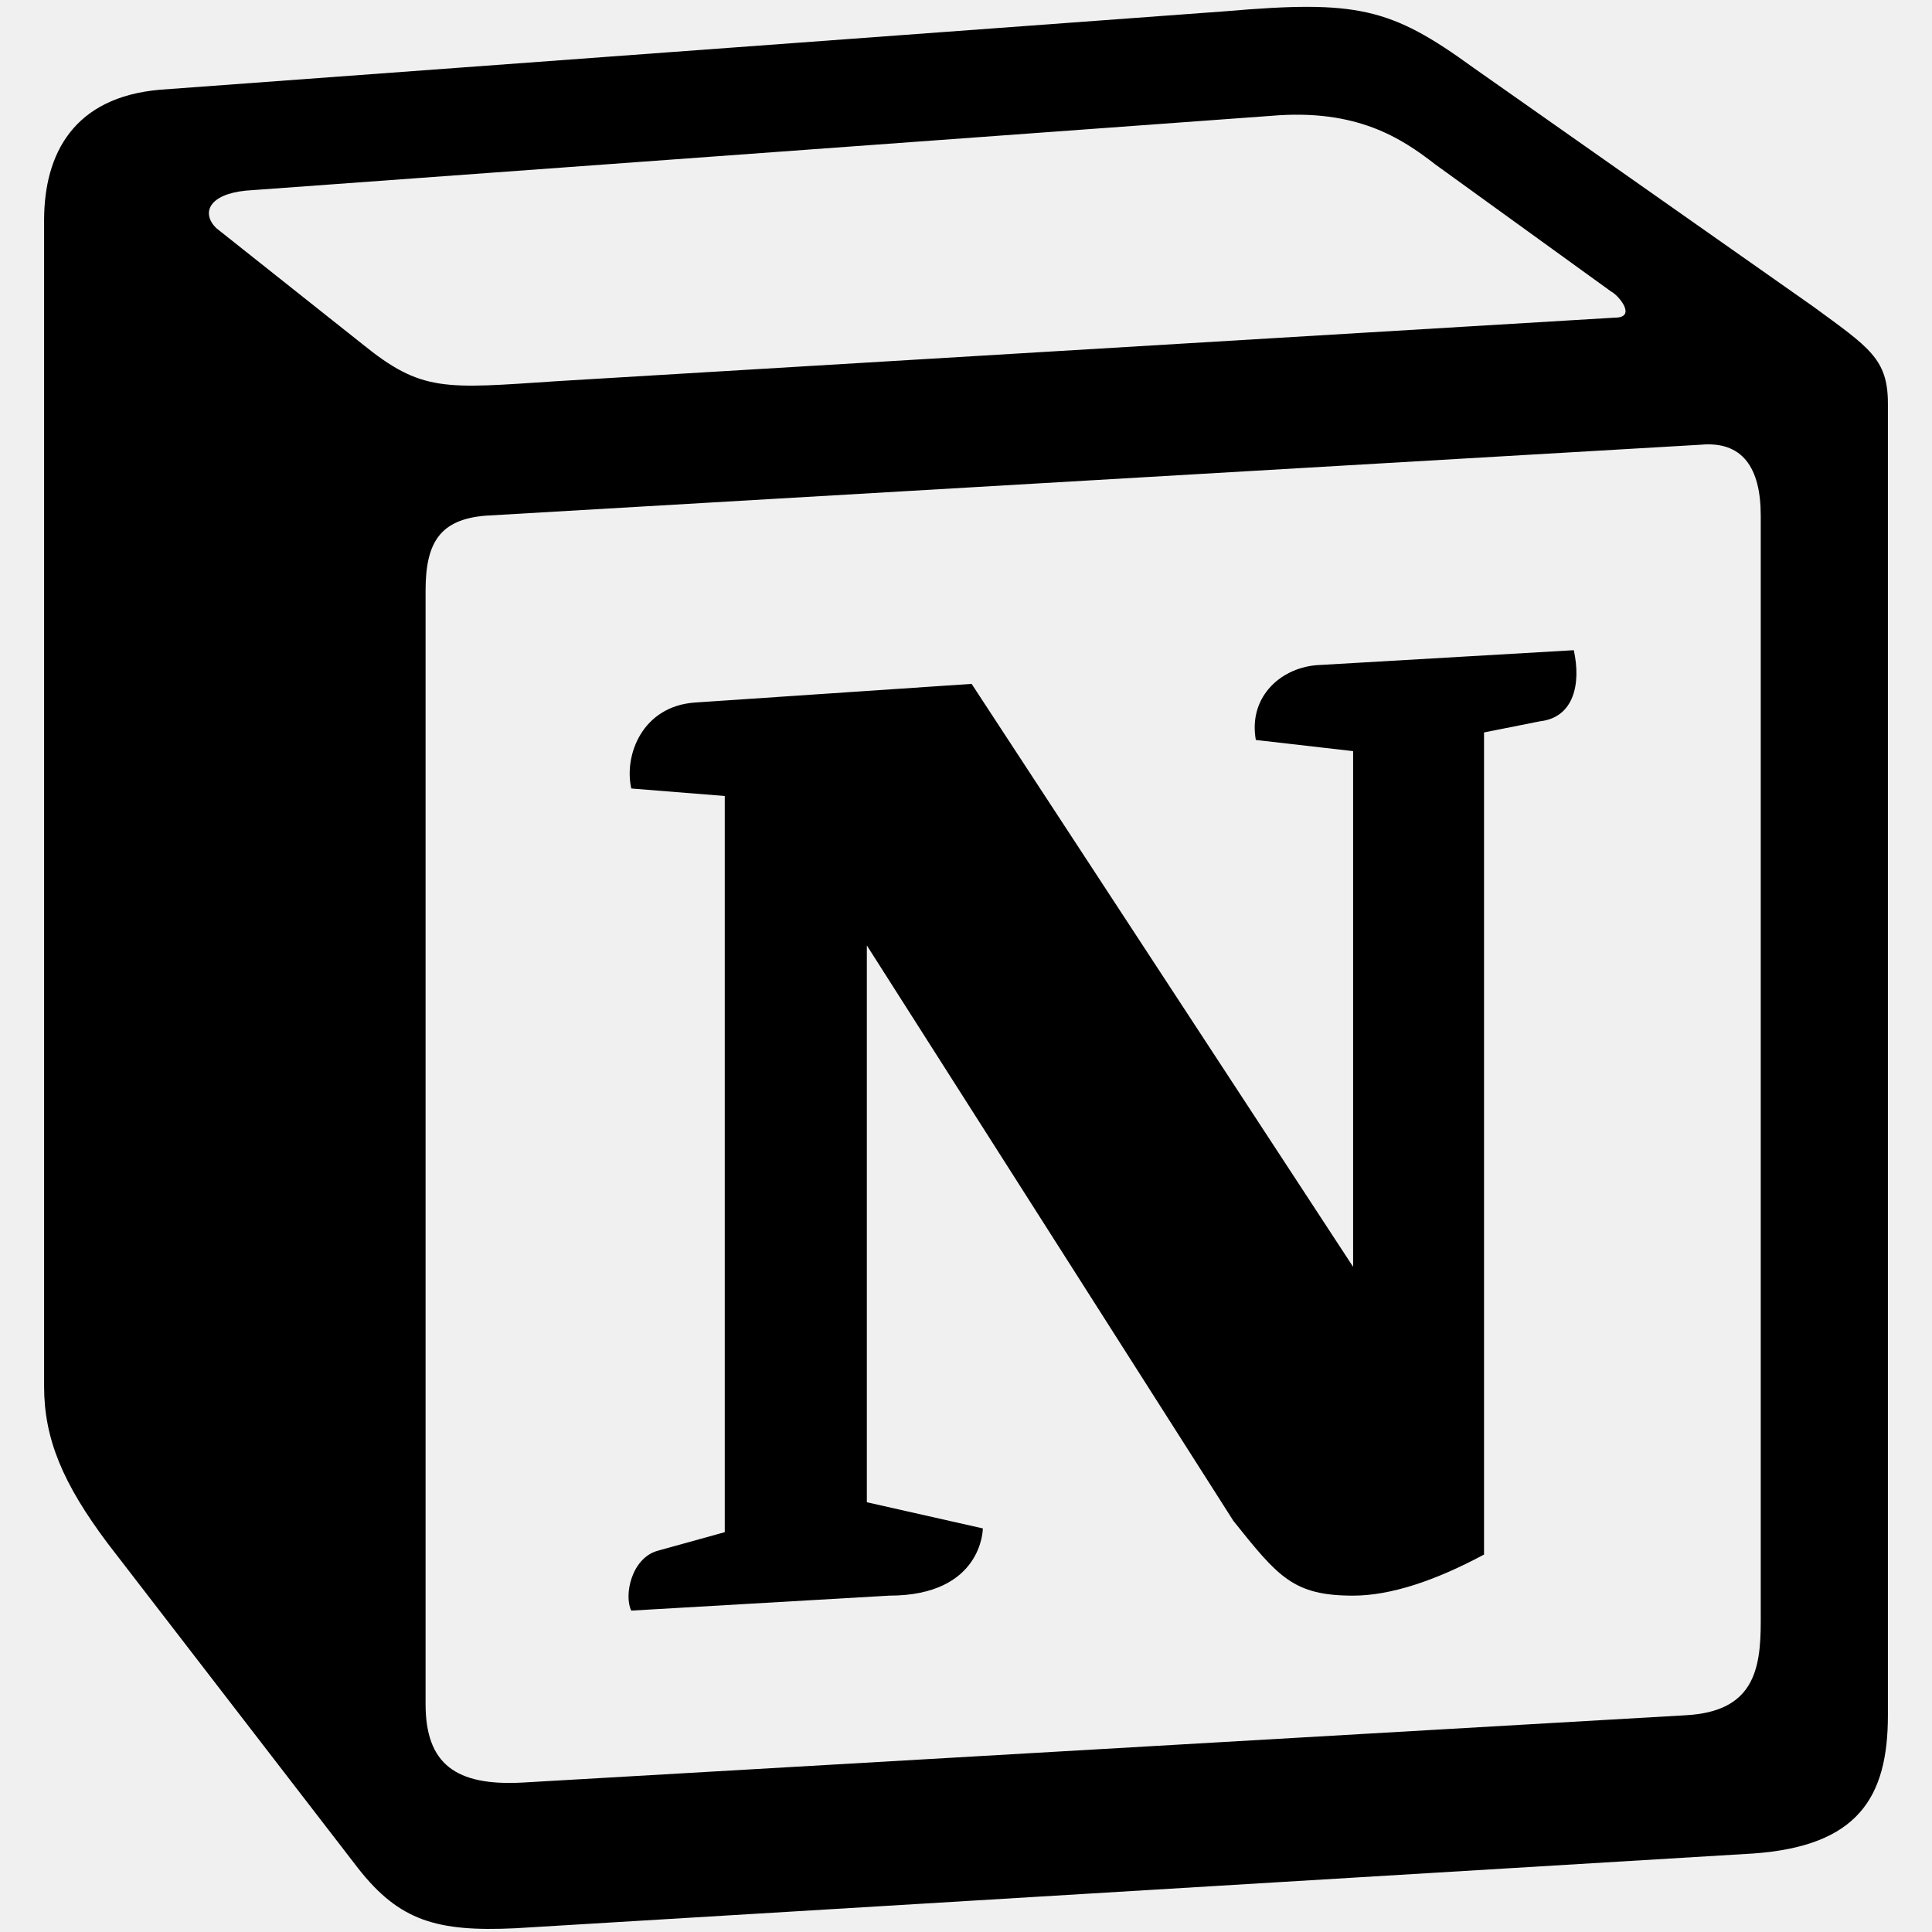
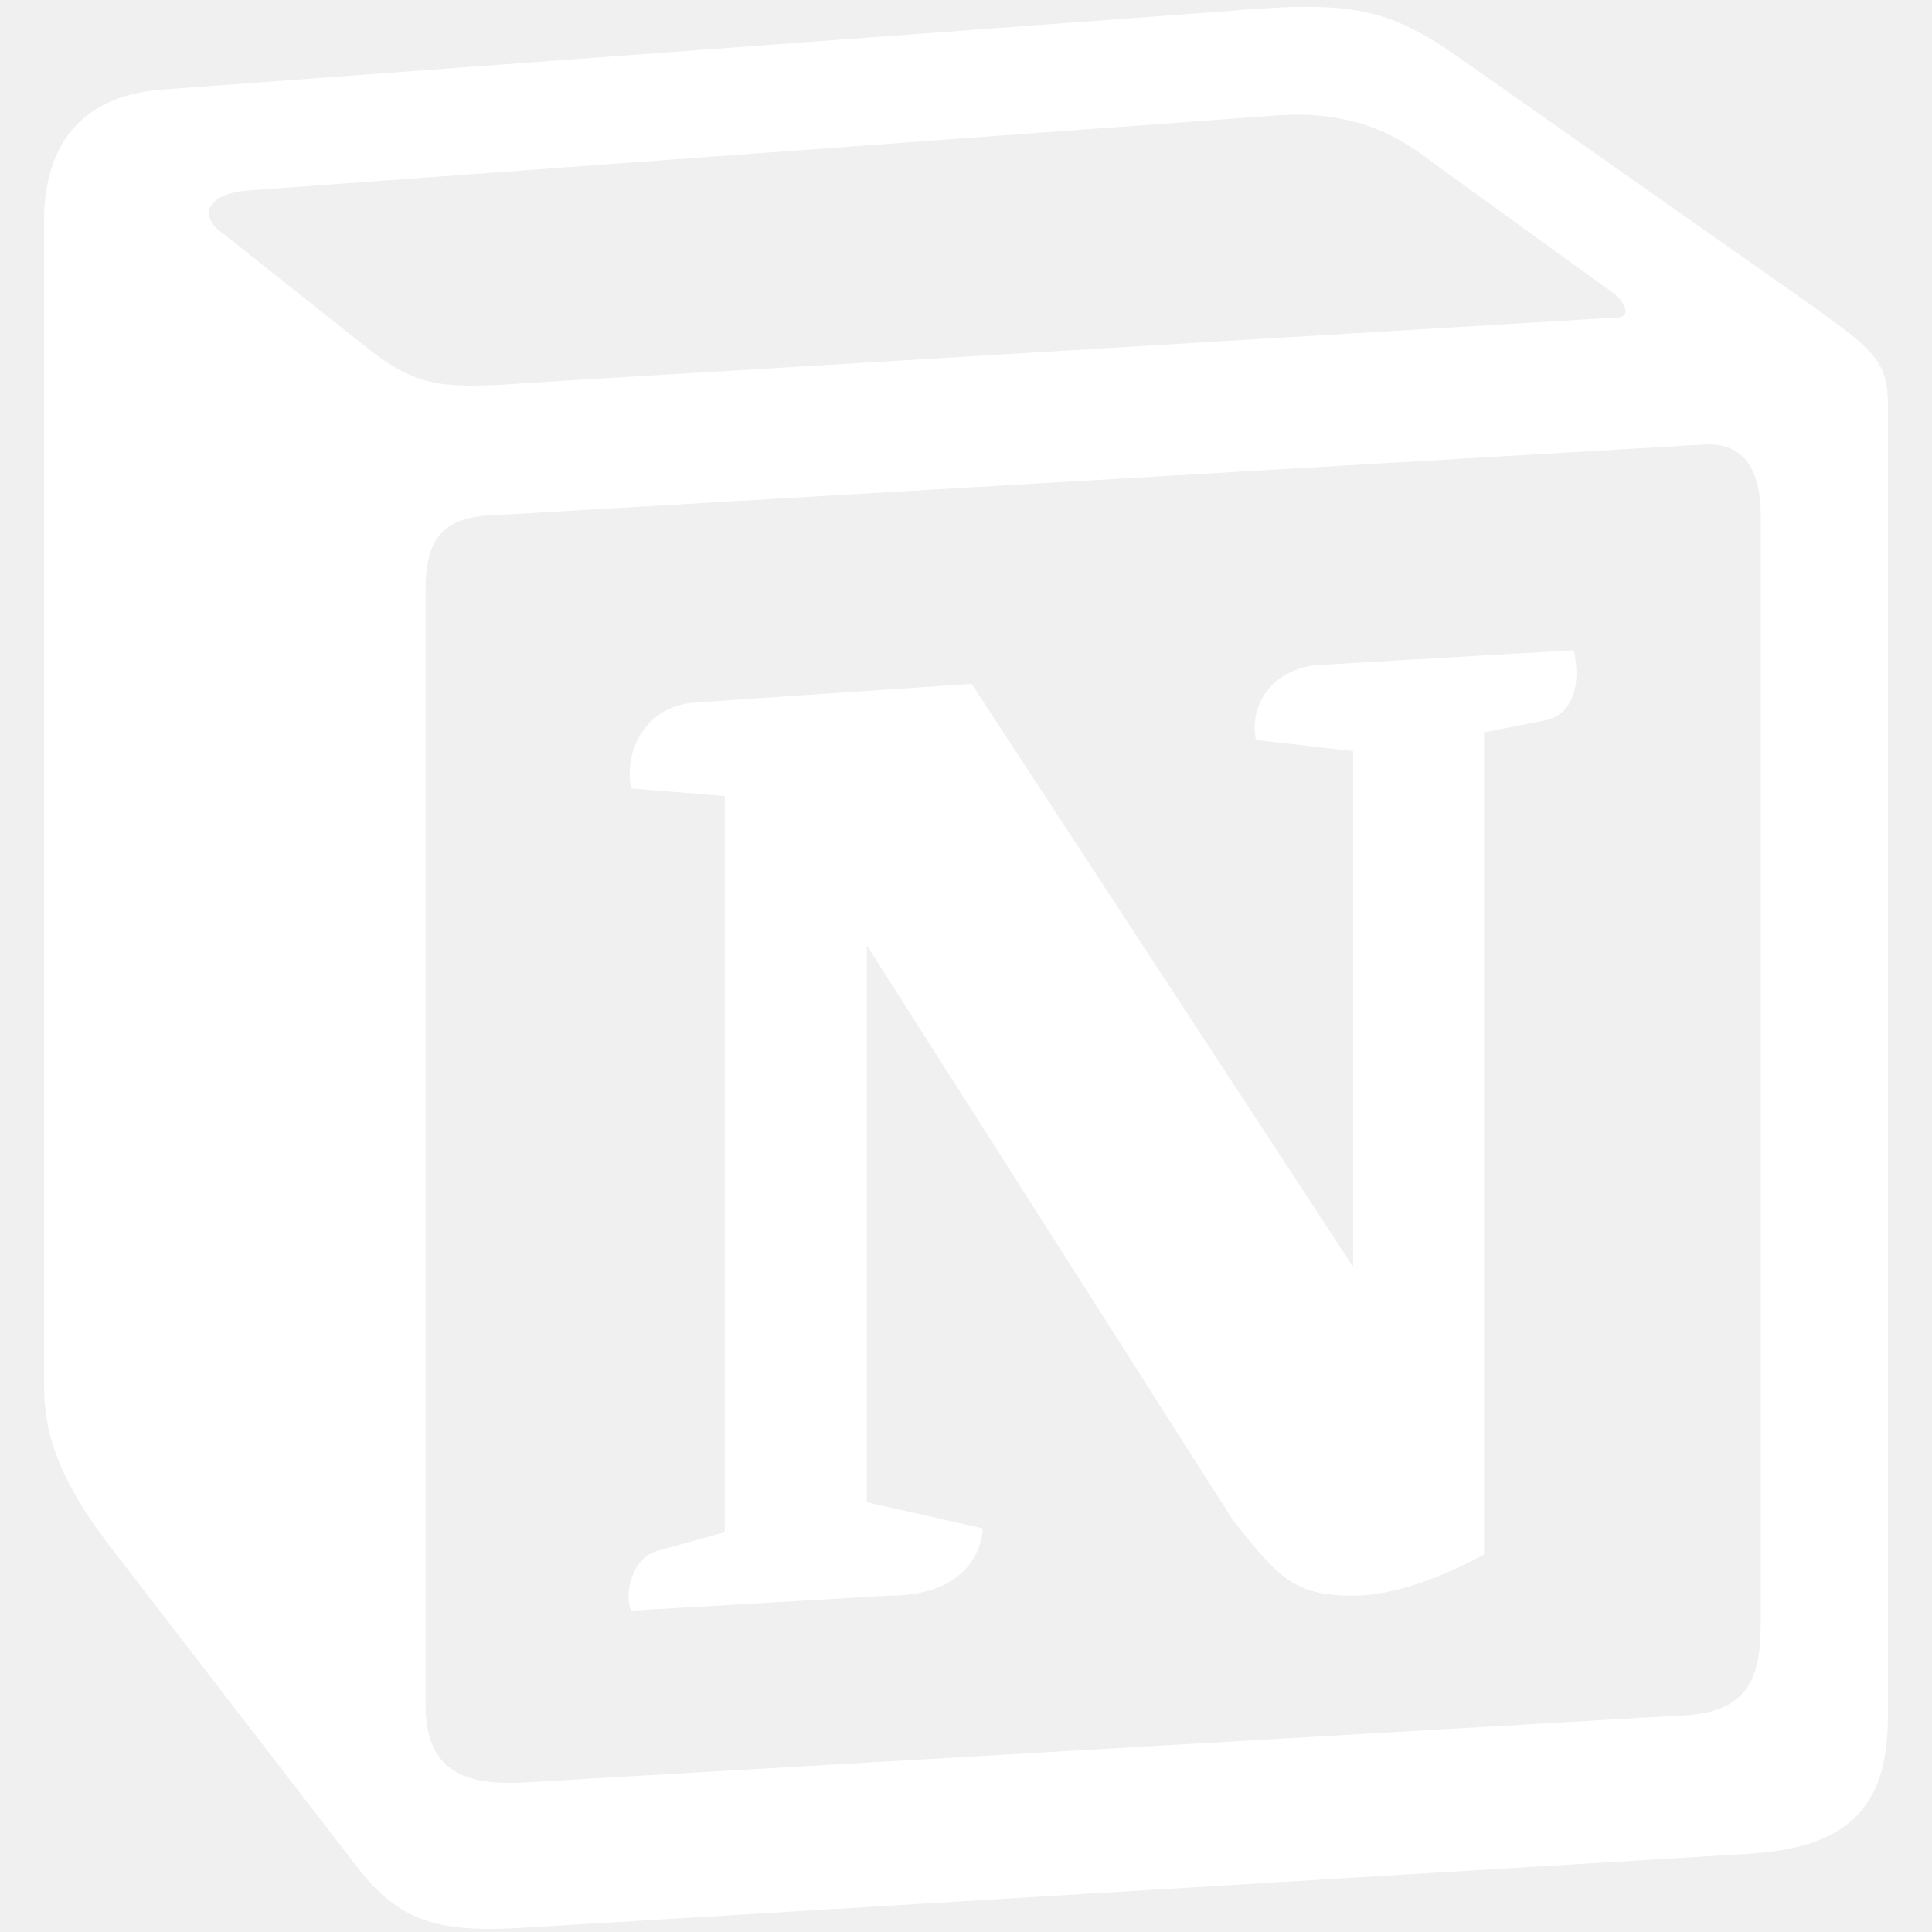
- <svg xmlns="http://www.w3.org/2000/svg" height="25" width="25" viewBox="12 0.19 487.619 510.941">
+ <svg xmlns="http://www.w3.org/2000/svg" fill="#ffffff" height="25" width="25" viewBox="12 0.19 487.619 510.941">
  <path d="M96.085 91.118c15.81 12.845 21.741 11.865 51.43 9.884l279.888-16.806c5.936 0 1-5.922-.98-6.906L379.94 43.686c-8.907-6.915-20.773-14.834-43.516-12.853L65.408 50.6c-9.884.98-11.858 5.922-7.922 9.883zm16.804 65.228v294.491c0 15.827 7.909 21.748 25.71 20.769l307.597-17.799c17.81-.979 19.794-11.865 19.794-24.722V136.57c0-12.836-4.938-19.758-15.84-18.77l-321.442 18.77c-11.863.997-15.82 6.931-15.82 19.776zm303.659 15.797c1.972 8.903 0 17.798-8.92 18.799l-14.82 2.953v217.412c-12.868 6.916-24.734 10.87-34.622 10.87-15.831 0-19.796-4.945-31.654-19.76l-96.944-152.19v147.248l30.677 6.922s0 17.78-24.75 17.78l-68.23 3.958c-1.982-3.958 0-13.832 6.921-15.81l17.805-4.935V210.7l-24.721-1.981c-1.983-8.903 2.955-21.74 16.812-22.736l73.195-4.934 100.889 154.171V198.836l-25.723-2.952c-1.974-10.884 5.927-18.787 15.819-19.767zM42.653 23.919l281.9-20.76c34.618-2.969 43.525-.98 65.283 14.825l89.986 63.247c14.848 10.876 19.797 13.837 19.797 25.693v346.883c0 21.74-7.92 34.597-35.608 36.564L136.64 510.14c-20.785.991-30.677-1.971-41.562-15.815l-66.267-85.978C16.938 392.52 12 380.68 12 366.828V58.495c0-17.778 7.922-32.608 30.653-34.576z" fill-rule="evenodd" />
</svg>
